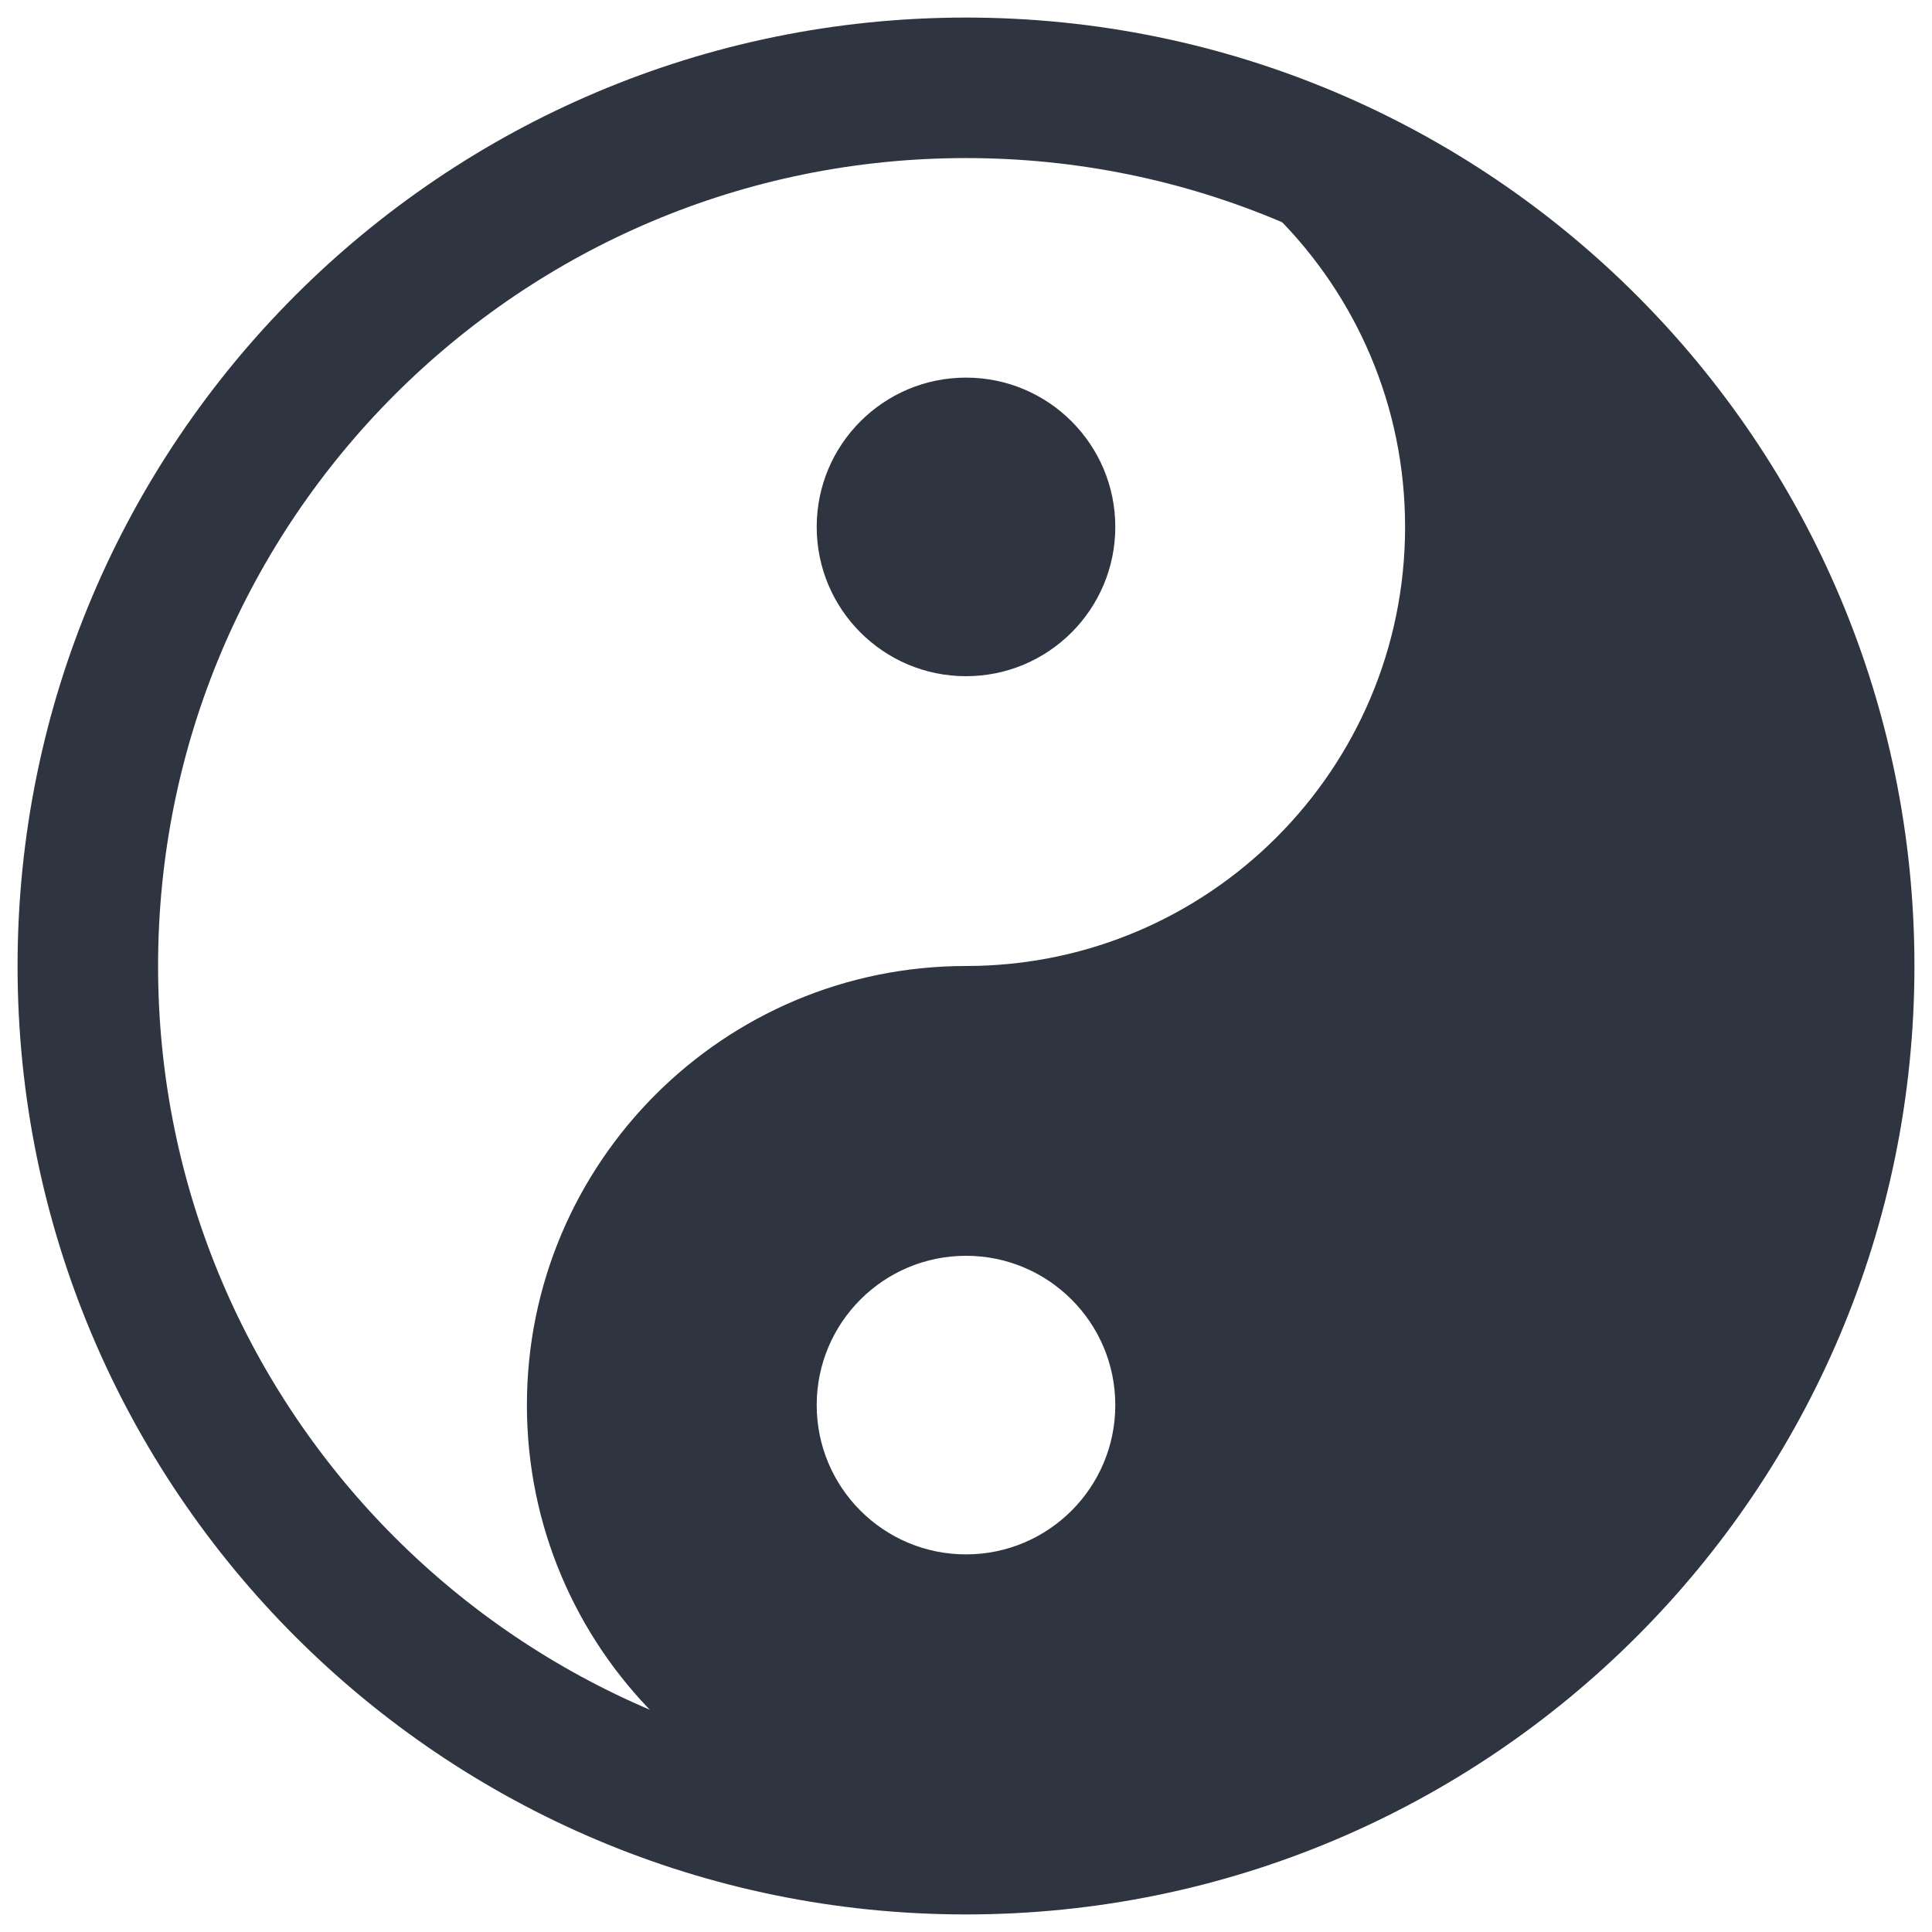
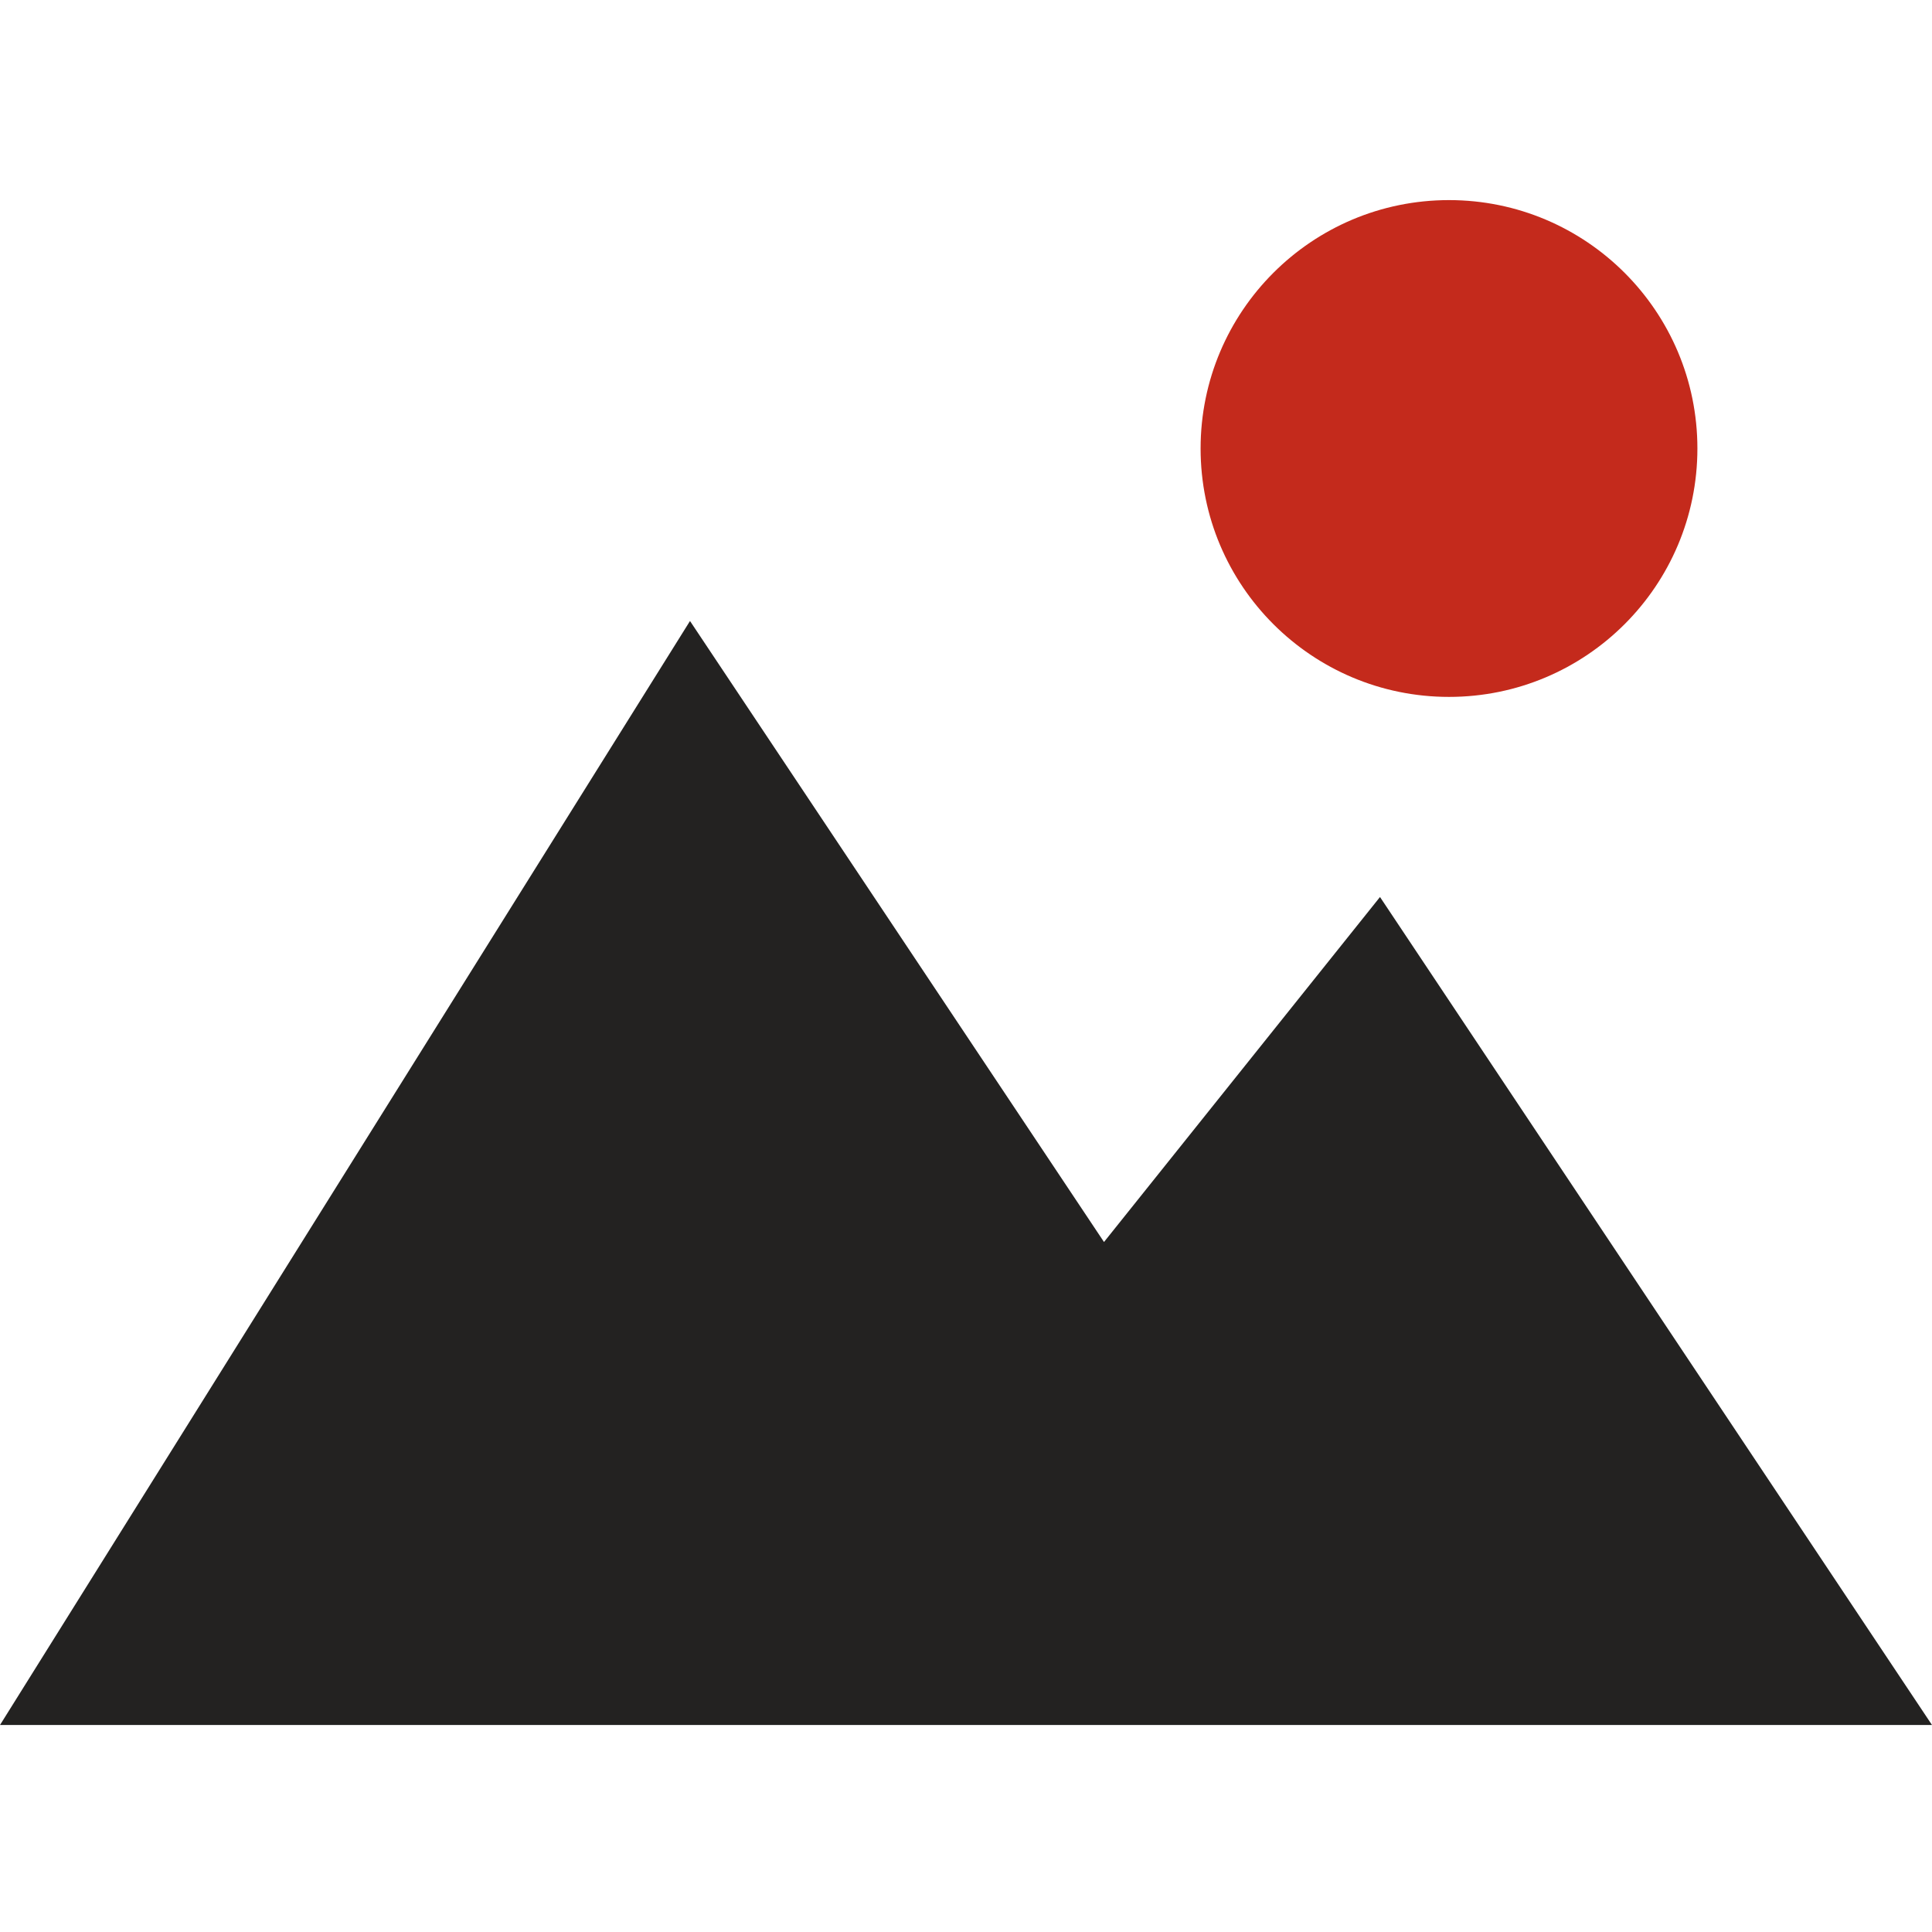
- <svg xmlns="http://www.w3.org/2000/svg" viewBox="5 5 22 22">
+ <svg xmlns="http://www.w3.org/2000/svg" viewBox="2 2 28 28">
  <style>
-     .m { fill: #2E3440; } .r { stroke: #2E3440; }
-     @media (prefers-color-scheme: dark) { .m { fill: #ECEFF4; } .r { stroke: #ECEFF4; } }
+     .m { fill: #232221; } .s { fill: #C42A1C; }
+     @media (prefers-color-scheme: dark) { .m { fill: #ECEAE6; } .s { fill: #FF6B52; } }
  </style>
-   <path class="m" d="M16 6A10 10 0 0 1 16 26A5 5 0 0 1 16 16A5 5 0 0 0 16 6ZM16 19.3A1.7 1.7 0 1 0 16 22.7A1.7 1.7 0 1 0 16 19.3Z" fill-rule="evenodd" />
-   <circle class="m" cx="16" cy="11" r="1.7" />
-   <circle class="r" cx="16" cy="16" r="10" fill="none" stroke-width="1.6" />
+   <circle class="s" cx="23" cy="8.5" r="3.6" />
+   <path class="m" d="M2 27 L12 11 L18 20 L22 15 L30 27 Z" />
</svg>
